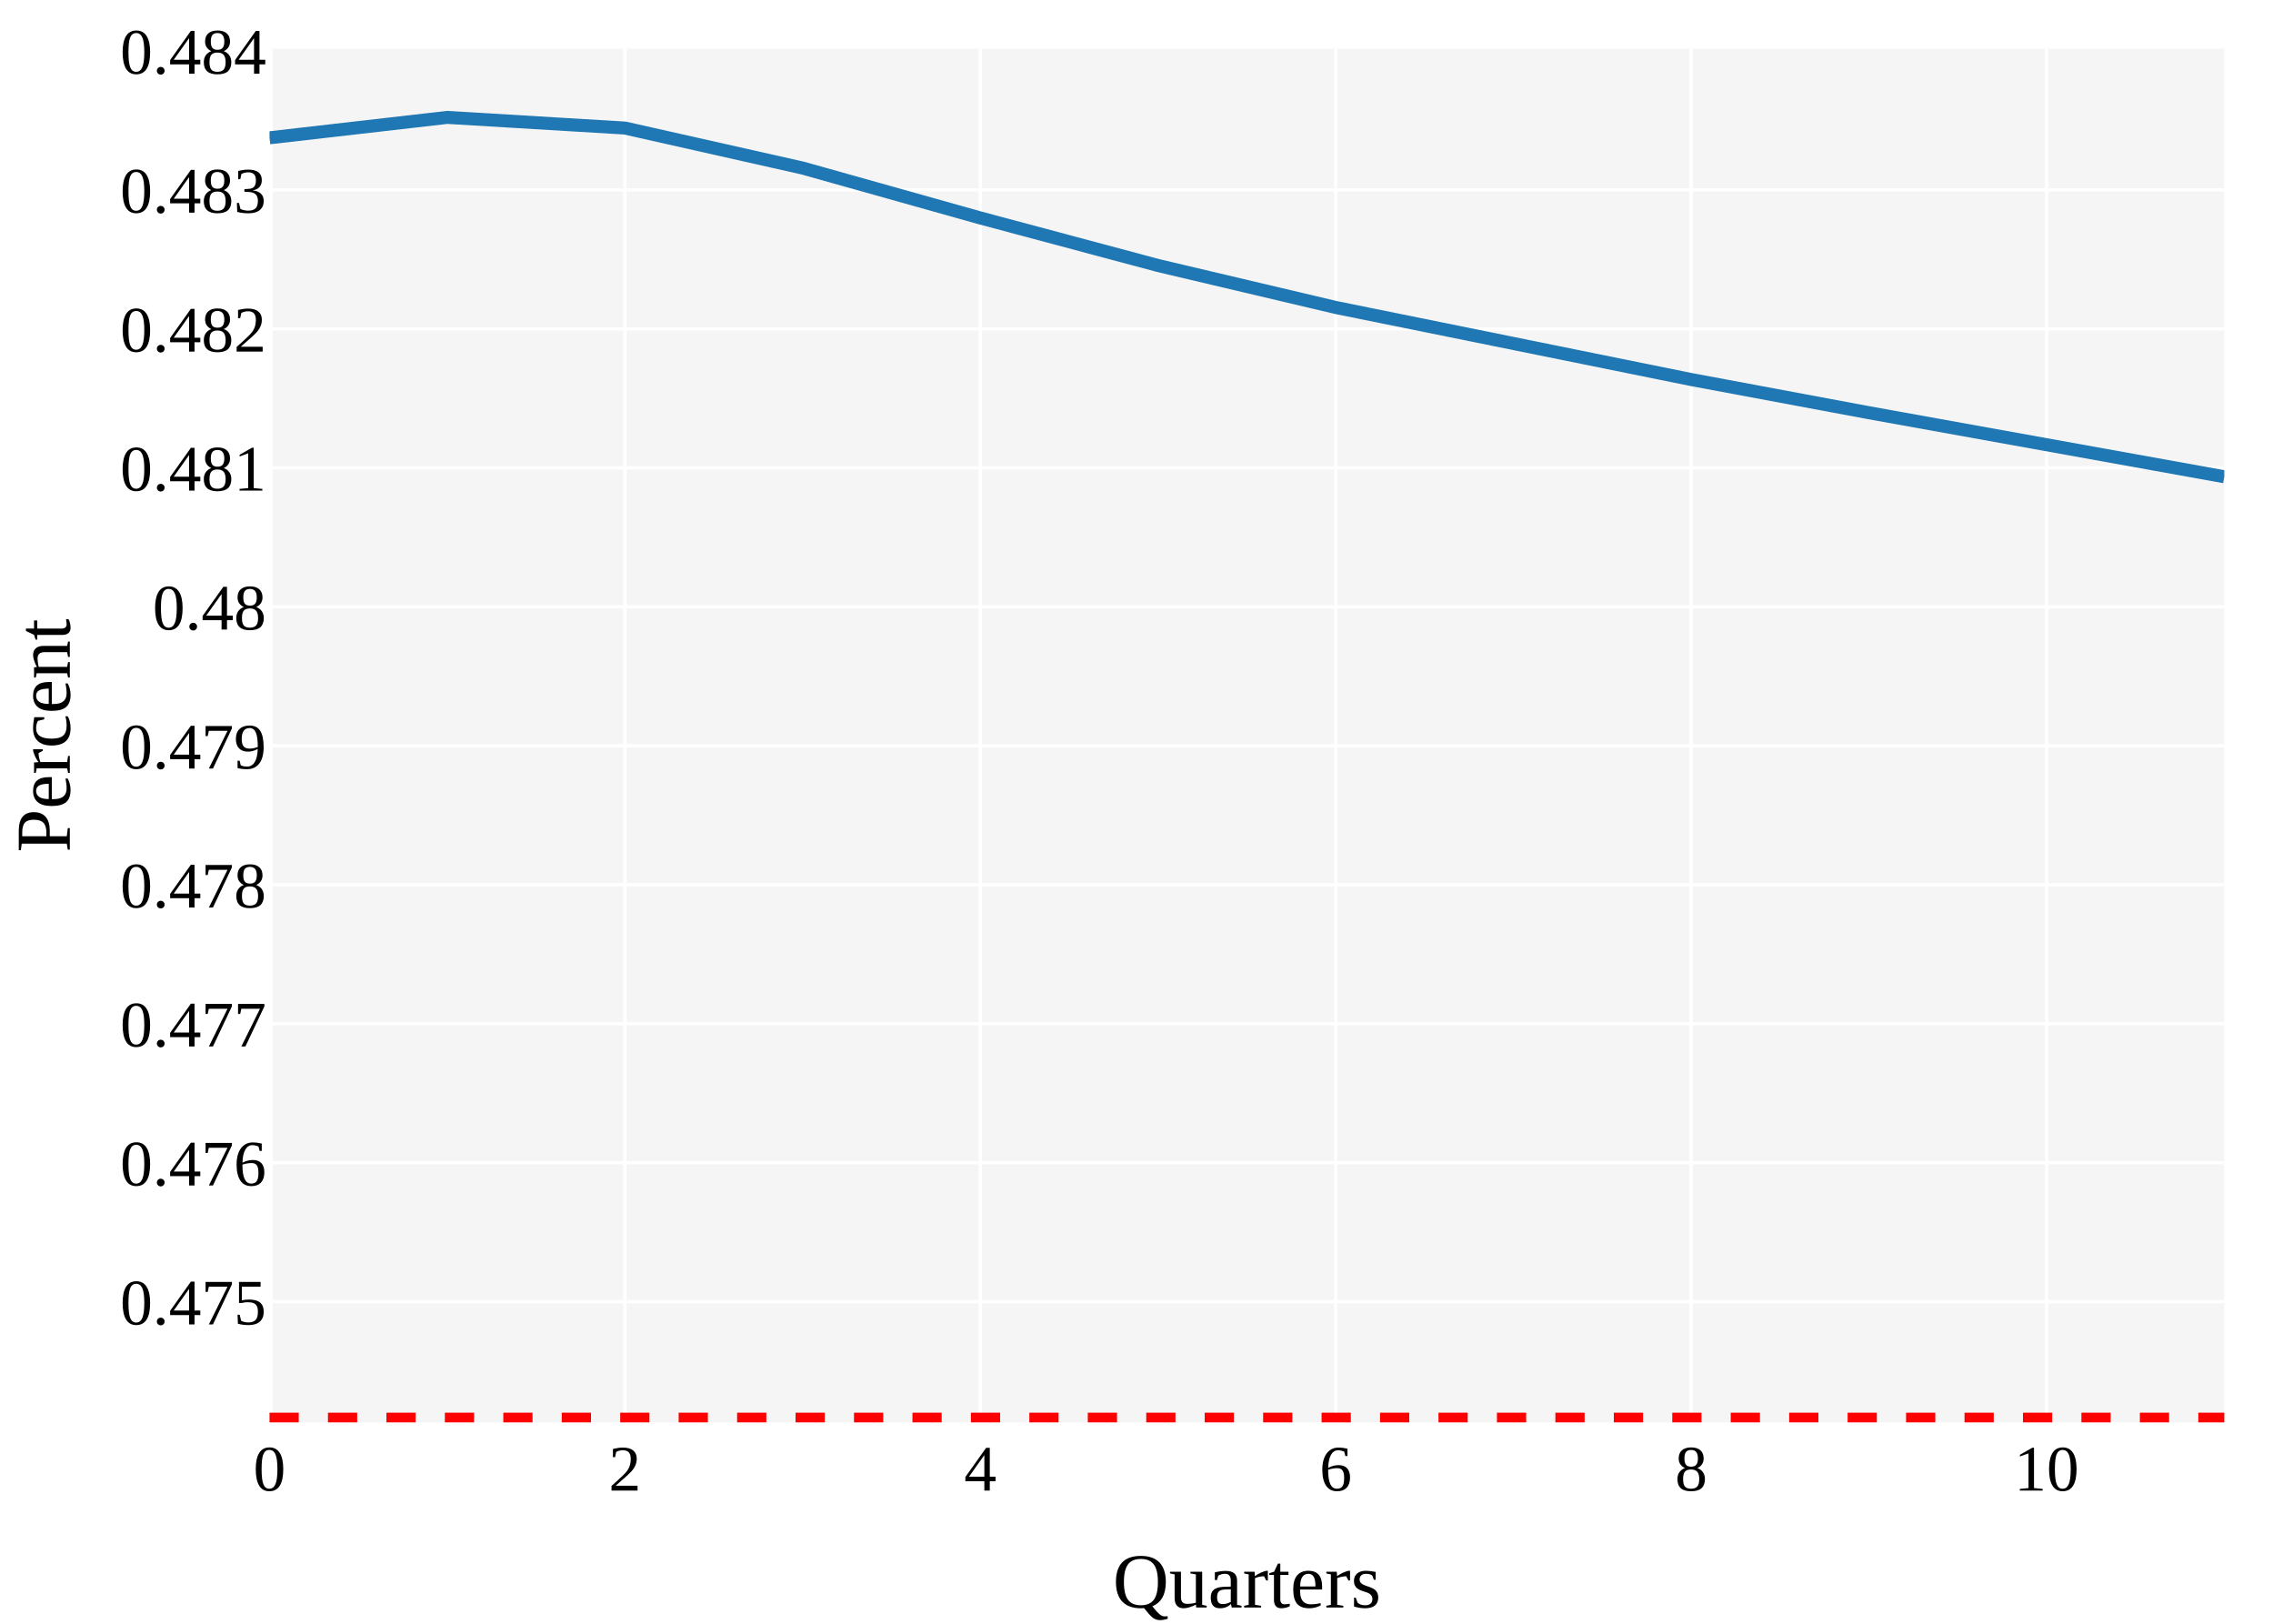
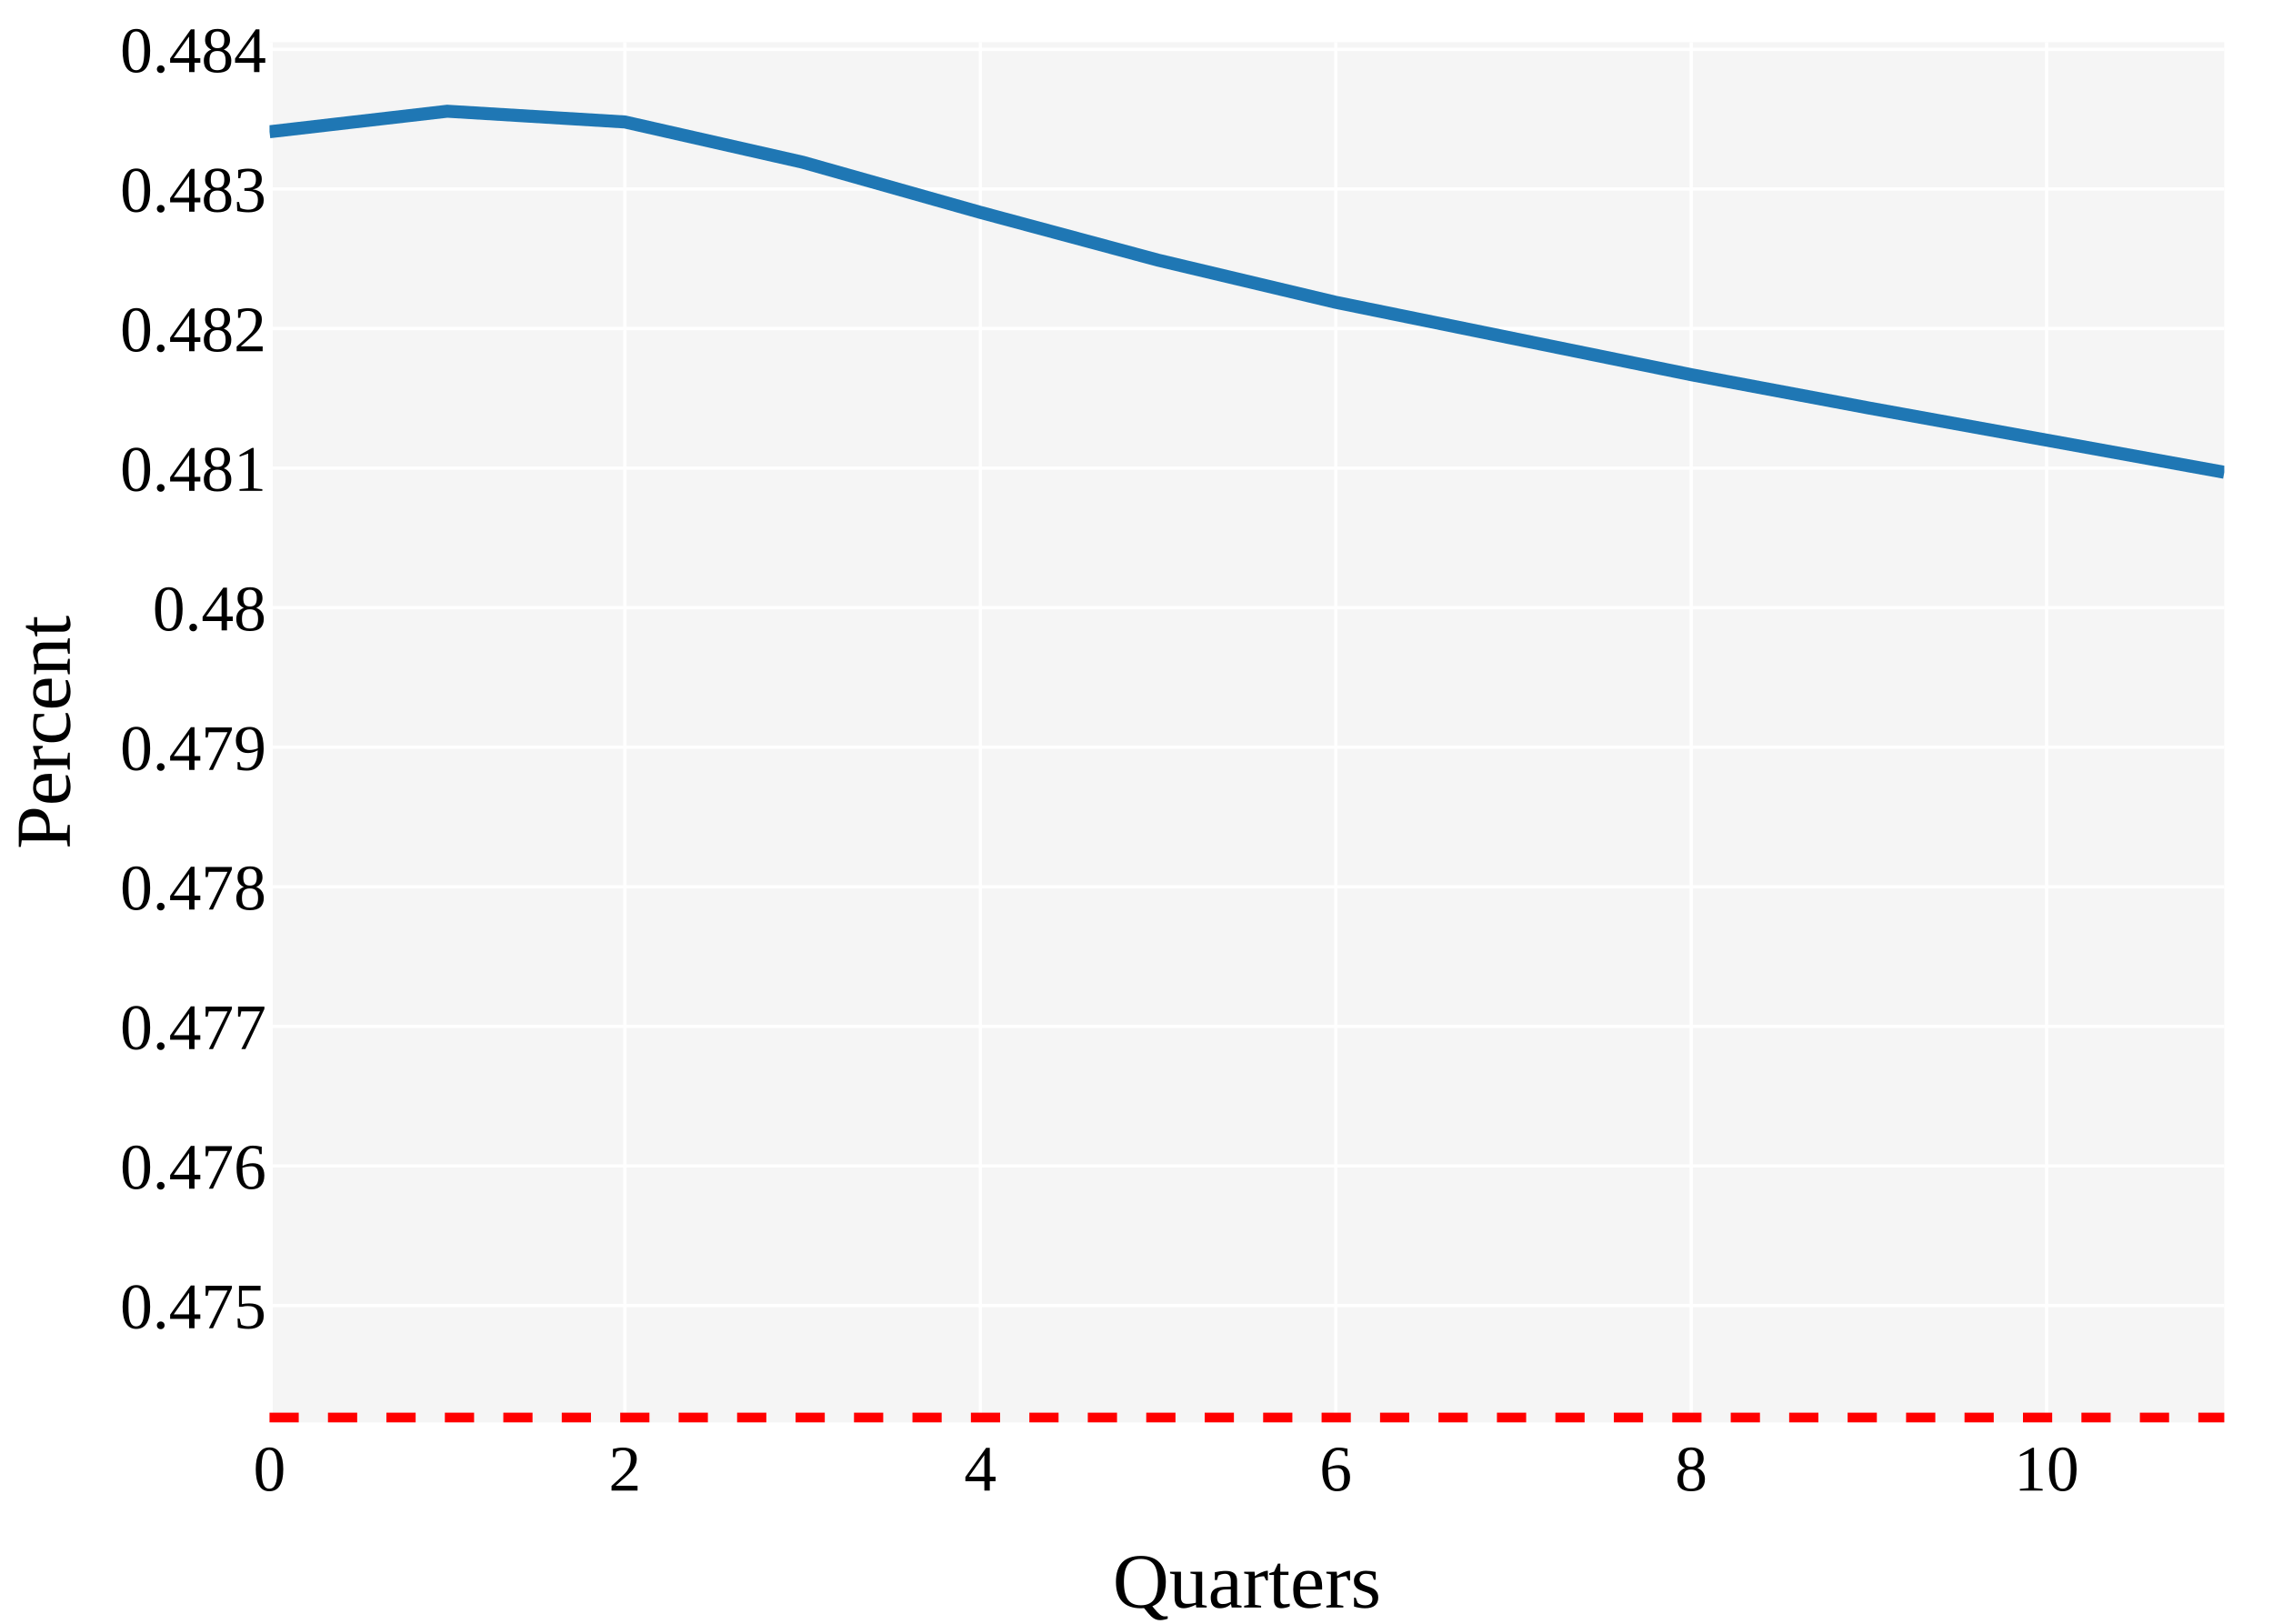
<svg xmlns="http://www.w3.org/2000/svg" class="main-svg" width="700" height="500" style="" viewBox="0 0 700 500">
  <rect x="0" y="0" width="700" height="500" style="fill: rgb(255, 255, 255); fill-opacity: 1;" />
-   <defs id="defs-1d8e0b">
+   <defs id="defs-0e440c">
    <g class="clips">
-       <clipPath id="clip1d8e0bxyplot" class="plotclip">
-         <rect width="602" height="423" />
+       <clipPath id="clip0e440cxyplot" class="plotclip">
+         <rect width="602" height="425" />
      </clipPath>
-       <clipPath class="axesclip" id="clip1d8e0bx">
+       <clipPath class="axesclip" id="clip0e440cx">
        <rect x="83" y="0" width="602" height="500" />
      </clipPath>
-       <clipPath class="axesclip" id="clip1d8e0by">
-         <rect x="0" y="15" width="700" height="423" />
+       <clipPath class="axesclip" id="clip0e440cy">
+         <rect x="0" y="13" width="700" height="425" />
      </clipPath>
-       <clipPath class="axesclip" id="clip1d8e0bxy">
-         <rect x="83" y="15" width="602" height="423" />
+       <clipPath class="axesclip" id="clip0e440cxy">
+         <rect x="83" y="13" width="602" height="425" />
      </clipPath>
    </g>
    <g class="gradients" />
    <g class="patterns" />
  </defs>
  <g class="bglayer">
-     <rect class="bg" x="83" y="15" width="602" height="423" style="fill: rgb(245, 245, 245); fill-opacity: 1; stroke-width: 0;" />
+     <rect class="bg" x="83" y="13" width="602" height="425" style="fill: rgb(245, 245, 245); fill-opacity: 1; stroke-width: 0;" />
  </g>
  <g class="layer-below">
    <g class="imagelayer" />
    <g class="shapelayer" />
  </g>
  <g class="cartesianlayer">
    <g class="subplot xy">
      <g class="layer-subplot">
        <g class="shapelayer" />
        <g class="imagelayer" />
      </g>
      <g class="minor-gridlayer">
        <g class="x" />
        <g class="y" />
      </g>
      <g class="gridlayer">
        <g class="x">
-           <path class="xgrid crisp" transform="translate(192.45,0)" d="M0,15v423" style="stroke: rgb(255, 255, 255); stroke-opacity: 1; stroke-width: 1px;" />
-           <path class="xgrid crisp" transform="translate(301.91,0)" d="M0,15v423" style="stroke: rgb(255, 255, 255); stroke-opacity: 1; stroke-width: 1px;" />
-           <path class="xgrid crisp" transform="translate(411.36,0)" d="M0,15v423" style="stroke: rgb(255, 255, 255); stroke-opacity: 1; stroke-width: 1px;" />
-           <path class="xgrid crisp" transform="translate(520.82,0)" d="M0,15v423" style="stroke: rgb(255, 255, 255); stroke-opacity: 1; stroke-width: 1px;" />
-           <path class="xgrid crisp" transform="translate(630.27,0)" d="M0,15v423" style="stroke: rgb(255, 255, 255); stroke-opacity: 1; stroke-width: 1px;" />
+           <path class="xgrid crisp" transform="translate(192.45,0)" d="M0,13v425" style="stroke: rgb(255, 255, 255); stroke-opacity: 1; stroke-width: 1px;" />
+           <path class="xgrid crisp" transform="translate(301.91,0)" d="M0,13v425" style="stroke: rgb(255, 255, 255); stroke-opacity: 1; stroke-width: 1px;" />
+           <path class="xgrid crisp" transform="translate(411.36,0)" d="M0,13v425" style="stroke: rgb(255, 255, 255); stroke-opacity: 1; stroke-width: 1px;" />
+           <path class="xgrid crisp" transform="translate(520.82,0)" d="M0,13v425" style="stroke: rgb(255, 255, 255); stroke-opacity: 1; stroke-width: 1px;" />
+           <path class="xgrid crisp" transform="translate(630.27,0)" d="M0,13v425" style="stroke: rgb(255, 255, 255); stroke-opacity: 1; stroke-width: 1px;" />
        </g>
        <g class="y">
-           <path class="ygrid crisp" transform="translate(0,400.83)" d="M83,0h602" style="stroke: rgb(255, 255, 255); stroke-opacity: 1; stroke-width: 1px;" />
-           <path class="ygrid crisp" transform="translate(0,358.04)" d="M83,0h602" style="stroke: rgb(255, 255, 255); stroke-opacity: 1; stroke-width: 1px;" />
-           <path class="ygrid crisp" transform="translate(0,315.24)" d="M83,0h602" style="stroke: rgb(255, 255, 255); stroke-opacity: 1; stroke-width: 1px;" />
-           <path class="ygrid crisp" transform="translate(0,272.45)" d="M83,0h602" style="stroke: rgb(255, 255, 255); stroke-opacity: 1; stroke-width: 1px;" />
-           <path class="ygrid crisp" transform="translate(0,229.66)" d="M83,0h602" style="stroke: rgb(255, 255, 255); stroke-opacity: 1; stroke-width: 1px;" />
-           <path class="ygrid crisp" transform="translate(0,186.86)" d="M83,0h602" style="stroke: rgb(255, 255, 255); stroke-opacity: 1; stroke-width: 1px;" />
-           <path class="ygrid crisp" transform="translate(0,144.07)" d="M83,0h602" style="stroke: rgb(255, 255, 255); stroke-opacity: 1; stroke-width: 1px;" />
-           <path class="ygrid crisp" transform="translate(0,101.27)" d="M83,0h602" style="stroke: rgb(255, 255, 255); stroke-opacity: 1; stroke-width: 1px;" />
-           <path class="ygrid crisp" transform="translate(0,58.48)" d="M83,0h602" style="stroke: rgb(255, 255, 255); stroke-opacity: 1; stroke-width: 1px;" />
+           <path class="ygrid crisp" transform="translate(0,402.01)" d="M83,0h602" style="stroke: rgb(255, 255, 255); stroke-opacity: 1; stroke-width: 1px;" />
+           <path class="ygrid crisp" transform="translate(0,359.03)" d="M83,0h602" style="stroke: rgb(255, 255, 255); stroke-opacity: 1; stroke-width: 1px;" />
+           <path class="ygrid crisp" transform="translate(0,316.05)" d="M83,0h602" style="stroke: rgb(255, 255, 255); stroke-opacity: 1; stroke-width: 1px;" />
+           <path class="ygrid crisp" transform="translate(0,273.07)" d="M83,0h602" style="stroke: rgb(255, 255, 255); stroke-opacity: 1; stroke-width: 1px;" />
+           <path class="ygrid crisp" transform="translate(0,230.09)" d="M83,0h602" style="stroke: rgb(255, 255, 255); stroke-opacity: 1; stroke-width: 1px;" />
+           <path class="ygrid crisp" transform="translate(0,187.12)" d="M83,0h602" style="stroke: rgb(255, 255, 255); stroke-opacity: 1; stroke-width: 1px;" />
+           <path class="ygrid crisp" transform="translate(0,144.14)" d="M83,0h602" style="stroke: rgb(255, 255, 255); stroke-opacity: 1; stroke-width: 1px;" />
+           <path class="ygrid crisp" transform="translate(0,101.16)" d="M83,0h602" style="stroke: rgb(255, 255, 255); stroke-opacity: 1; stroke-width: 1px;" />
+           <path class="ygrid crisp" transform="translate(0,58.18)" d="M83,0h602" style="stroke: rgb(255, 255, 255); stroke-opacity: 1; stroke-width: 1px;" />
+           <path class="ygrid crisp" transform="translate(0,15.2)" d="M83,0h602" style="stroke: rgb(255, 255, 255); stroke-opacity: 1; stroke-width: 1px;" />
        </g>
      </g>
      <g class="zerolinelayer">
-         <path class="xzl zl crisp" transform="translate(83,0)" d="M0,15v423" style="stroke: rgb(255, 255, 255); stroke-opacity: 1; stroke-width: 2px;" />
+         <path class="xzl zl crisp" transform="translate(83,0)" d="M0,13v425" style="stroke: rgb(255, 255, 255); stroke-opacity: 1; stroke-width: 2px;" />
      </g>
      <path class="xlines-below" />
      <path class="ylines-below" />
      <g class="overlines-below" />
      <g class="xaxislayer-below" />
      <g class="yaxislayer-below" />
      <g class="overaxes-below" />
-       <g class="plot" transform="translate(83,15)" clip-path="url(#clip1d8e0bxyplot)">
+       <g class="plot" transform="translate(83,13)" clip-path="url(#clip0e440cxyplot)">
        <g class="scatterlayer mlayer">
-           <g class="trace scatter tracefa0f80" style="stroke-miterlimit: 2; opacity: 1;">
+           <g class="trace scatter traceafe9de" style="stroke-miterlimit: 2; opacity: 1;">
            <g class="fills" />
            <g class="errorbars" />
            <g class="lines">
-               <path class="js-line" d="M0,27.43L54.73,21.15L109.45,24.43L164.18,36.75L218.91,52.12L273.64,66.76L328.36,79.68L437.82,101.87L492.55,112.09L602,131.81" style="vector-effect: non-scaling-stroke; fill: none; stroke: rgb(31, 119, 180); stroke-opacity: 1; stroke-width: 4px; opacity: 1;" />
+               <path class="js-line" d="M0,27.57L54.73,21.25L109.45,24.56L164.18,36.95L218.91,52.4L273.64,67.11L328.36,80.09L437.82,102.38L492.55,112.64L602,132.43" style="vector-effect: non-scaling-stroke; fill: none; stroke: rgb(31, 119, 180); stroke-opacity: 1; stroke-width: 4px; opacity: 1;" />
            </g>
            <g class="points" />
            <g class="text" />
          </g>
        </g>
      </g>
      <g class="overplot" />
      <path class="xlines-above crisp" d="M0,0" style="fill: none;" />
      <path class="ylines-above crisp" d="M0,0" style="fill: none;" />
      <g class="overlines-above" />
      <g class="xaxislayer-above">
        <g class="xtick">
          <text text-anchor="middle" x="0" y="459" transform="translate(83,0)" style="font-family: 'Times New Roman'; font-size: 20px; fill: rgb(0, 0, 0); fill-opacity: 1; white-space: pre; opacity: 1;">0</text>
        </g>
        <g class="xtick">
          <text text-anchor="middle" x="0" y="459" style="font-family: 'Times New Roman'; font-size: 20px; fill: rgb(0, 0, 0); fill-opacity: 1; white-space: pre; opacity: 1;" transform="translate(192.45,0)">2</text>
        </g>
        <g class="xtick">
          <text text-anchor="middle" x="0" y="459" style="font-family: 'Times New Roman'; font-size: 20px; fill: rgb(0, 0, 0); fill-opacity: 1; white-space: pre; opacity: 1;" transform="translate(301.91,0)">4</text>
        </g>
        <g class="xtick">
          <text text-anchor="middle" x="0" y="459" style="font-family: 'Times New Roman'; font-size: 20px; fill: rgb(0, 0, 0); fill-opacity: 1; white-space: pre; opacity: 1;" transform="translate(411.36,0)">6</text>
        </g>
        <g class="xtick">
          <text text-anchor="middle" x="0" y="459" style="font-family: 'Times New Roman'; font-size: 20px; fill: rgb(0, 0, 0); fill-opacity: 1; white-space: pre; opacity: 1;" transform="translate(520.82,0)">8</text>
        </g>
        <g class="xtick">
          <text text-anchor="middle" x="0" y="459" style="font-family: 'Times New Roman'; font-size: 20px; fill: rgb(0, 0, 0); fill-opacity: 1; white-space: pre; opacity: 1;" transform="translate(630.27,0)">10</text>
        </g>
      </g>
      <g class="yaxislayer-above">
        <g class="ytick">
-           <text text-anchor="end" x="82" y="7" transform="translate(0,400.83)" style="font-family: 'Times New Roman'; font-size: 20px; fill: rgb(0, 0, 0); fill-opacity: 1; white-space: pre; opacity: 1;">0.475</text>
+           <text text-anchor="end" x="82" y="7" transform="translate(0,402.01)" style="font-family: 'Times New Roman'; font-size: 20px; fill: rgb(0, 0, 0); fill-opacity: 1; white-space: pre; opacity: 1;">0.475</text>
        </g>
        <g class="ytick">
-           <text text-anchor="end" x="82" y="7" style="font-family: 'Times New Roman'; font-size: 20px; fill: rgb(0, 0, 0); fill-opacity: 1; white-space: pre; opacity: 1;" transform="translate(0,358.04)">0.476</text>
+           <text text-anchor="end" x="82" y="7" style="font-family: 'Times New Roman'; font-size: 20px; fill: rgb(0, 0, 0); fill-opacity: 1; white-space: pre; opacity: 1;" transform="translate(0,359.03)">0.476</text>
        </g>
        <g class="ytick">
-           <text text-anchor="end" x="82" y="7" style="font-family: 'Times New Roman'; font-size: 20px; fill: rgb(0, 0, 0); fill-opacity: 1; white-space: pre; opacity: 1;" transform="translate(0,315.24)">0.477</text>
+           <text text-anchor="end" x="82" y="7" style="font-family: 'Times New Roman'; font-size: 20px; fill: rgb(0, 0, 0); fill-opacity: 1; white-space: pre; opacity: 1;" transform="translate(0,316.05)">0.477</text>
        </g>
        <g class="ytick">
-           <text text-anchor="end" x="82" y="7" style="font-family: 'Times New Roman'; font-size: 20px; fill: rgb(0, 0, 0); fill-opacity: 1; white-space: pre; opacity: 1;" transform="translate(0,272.45)">0.478</text>
+           <text text-anchor="end" x="82" y="7" style="font-family: 'Times New Roman'; font-size: 20px; fill: rgb(0, 0, 0); fill-opacity: 1; white-space: pre; opacity: 1;" transform="translate(0,273.07)">0.478</text>
        </g>
        <g class="ytick">
-           <text text-anchor="end" x="82" y="7" style="font-family: 'Times New Roman'; font-size: 20px; fill: rgb(0, 0, 0); fill-opacity: 1; white-space: pre; opacity: 1;" transform="translate(0,229.66)">0.479</text>
+           <text text-anchor="end" x="82" y="7" style="font-family: 'Times New Roman'; font-size: 20px; fill: rgb(0, 0, 0); fill-opacity: 1; white-space: pre; opacity: 1;" transform="translate(0,230.09)">0.479</text>
        </g>
        <g class="ytick">
-           <text text-anchor="end" x="82" y="7" style="font-family: 'Times New Roman'; font-size: 20px; fill: rgb(0, 0, 0); fill-opacity: 1; white-space: pre; opacity: 1;" transform="translate(0,186.86)">0.48</text>
+           <text text-anchor="end" x="82" y="7" style="font-family: 'Times New Roman'; font-size: 20px; fill: rgb(0, 0, 0); fill-opacity: 1; white-space: pre; opacity: 1;" transform="translate(0,187.12)">0.48</text>
        </g>
        <g class="ytick">
-           <text text-anchor="end" x="82" y="7" style="font-family: 'Times New Roman'; font-size: 20px; fill: rgb(0, 0, 0); fill-opacity: 1; white-space: pre; opacity: 1;" transform="translate(0,144.07)">0.481</text>
+           <text text-anchor="end" x="82" y="7" style="font-family: 'Times New Roman'; font-size: 20px; fill: rgb(0, 0, 0); fill-opacity: 1; white-space: pre; opacity: 1;" transform="translate(0,144.14)">0.481</text>
        </g>
        <g class="ytick">
-           <text text-anchor="end" x="82" y="7" style="font-family: 'Times New Roman'; font-size: 20px; fill: rgb(0, 0, 0); fill-opacity: 1; white-space: pre; opacity: 1;" transform="translate(0,101.27)">0.482</text>
+           <text text-anchor="end" x="82" y="7" style="font-family: 'Times New Roman'; font-size: 20px; fill: rgb(0, 0, 0); fill-opacity: 1; white-space: pre; opacity: 1;" transform="translate(0,101.16)">0.482</text>
        </g>
        <g class="ytick">
-           <text text-anchor="end" x="82" y="7" style="font-family: 'Times New Roman'; font-size: 20px; fill: rgb(0, 0, 0); fill-opacity: 1; white-space: pre; opacity: 1;" transform="translate(0,58.48)">0.483</text>
+           <text text-anchor="end" x="82" y="7" style="font-family: 'Times New Roman'; font-size: 20px; fill: rgb(0, 0, 0); fill-opacity: 1; white-space: pre; opacity: 1;" transform="translate(0,58.18)">0.483</text>
        </g>
        <g class="ytick">
-           <text text-anchor="end" x="82" y="7" style="font-family: 'Times New Roman'; font-size: 20px; fill: rgb(0, 0, 0); fill-opacity: 1; white-space: pre; opacity: 1;" transform="translate(0,15.69)">0.484</text>
+           <text text-anchor="end" x="82" y="7" style="font-family: 'Times New Roman'; font-size: 20px; fill: rgb(0, 0, 0); fill-opacity: 1; white-space: pre; opacity: 1;" transform="translate(0,15.2)">0.484</text>
        </g>
      </g>
      <g class="overaxes-above" />
    </g>
  </g>
  <g class="polarlayer" />
  <g class="smithlayer" />
  <g class="ternarylayer" />
  <g class="geolayer" />
  <g class="funnelarealayer" />
  <g class="pielayer" />
  <g class="iciclelayer" />
  <g class="treemaplayer" />
  <g class="sunburstlayer" />
  <g class="glimages" />
-   <defs id="topdefs-1d8e0b">
+   <defs id="topdefs-0e440c">
    <g class="clips" />
  </defs>
  <g class="layer-above">
    <g class="imagelayer" />
    <g class="shapelayer">
-       <path data-index="0" fill-rule="evenodd" d="M83,436.5L685,436.5" clip-path="url(#clip1d8e0by)" style="opacity: 1; stroke: rgb(255, 0, 0); stroke-opacity: 1; fill: rgb(0, 0, 0); fill-opacity: 0; stroke-dasharray: 9px, 9px; stroke-width: 3px;" />
+       <path data-index="0" fill-rule="evenodd" d="M83,436.5L685,436.5" clip-path="url(#clip0e440cy)" style="opacity: 1; stroke: rgb(255, 0, 0); stroke-opacity: 1; fill: rgb(0, 0, 0); fill-opacity: 0; stroke-dasharray: 9px, 9px; stroke-width: 3px;" />
    </g>
  </g>
  <g class="infolayer">
    <g class="g-gtitle" />
    <g class="g-xtitle" transform="translate(0,-0.3)">
      <text class="xtitle" x="384" y="495.3" text-anchor="middle" style="font-family: 'Times New Roman'; font-size: 24px; fill: rgb(0, 0, 0); opacity: 1; font-weight: normal; white-space: pre;">Quarters</text>
    </g>
    <g class="g-ytitle" transform="translate(16.2998,0)">
-       <text class="ytitle" transform="rotate(-90,5.2,226.5)" x="5.2" y="226.5" text-anchor="middle" style="font-family: 'Times New Roman'; font-size: 24px; fill: rgb(0, 0, 0); opacity: 1; font-weight: normal; white-space: pre;">Percent</text>
+       <text class="ytitle" transform="rotate(-90,5.2,225.5)" x="5.2" y="225.5" text-anchor="middle" style="font-family: 'Times New Roman'; font-size: 24px; fill: rgb(0, 0, 0); opacity: 1; font-weight: normal; white-space: pre;">Percent</text>
    </g>
  </g>
</svg>
